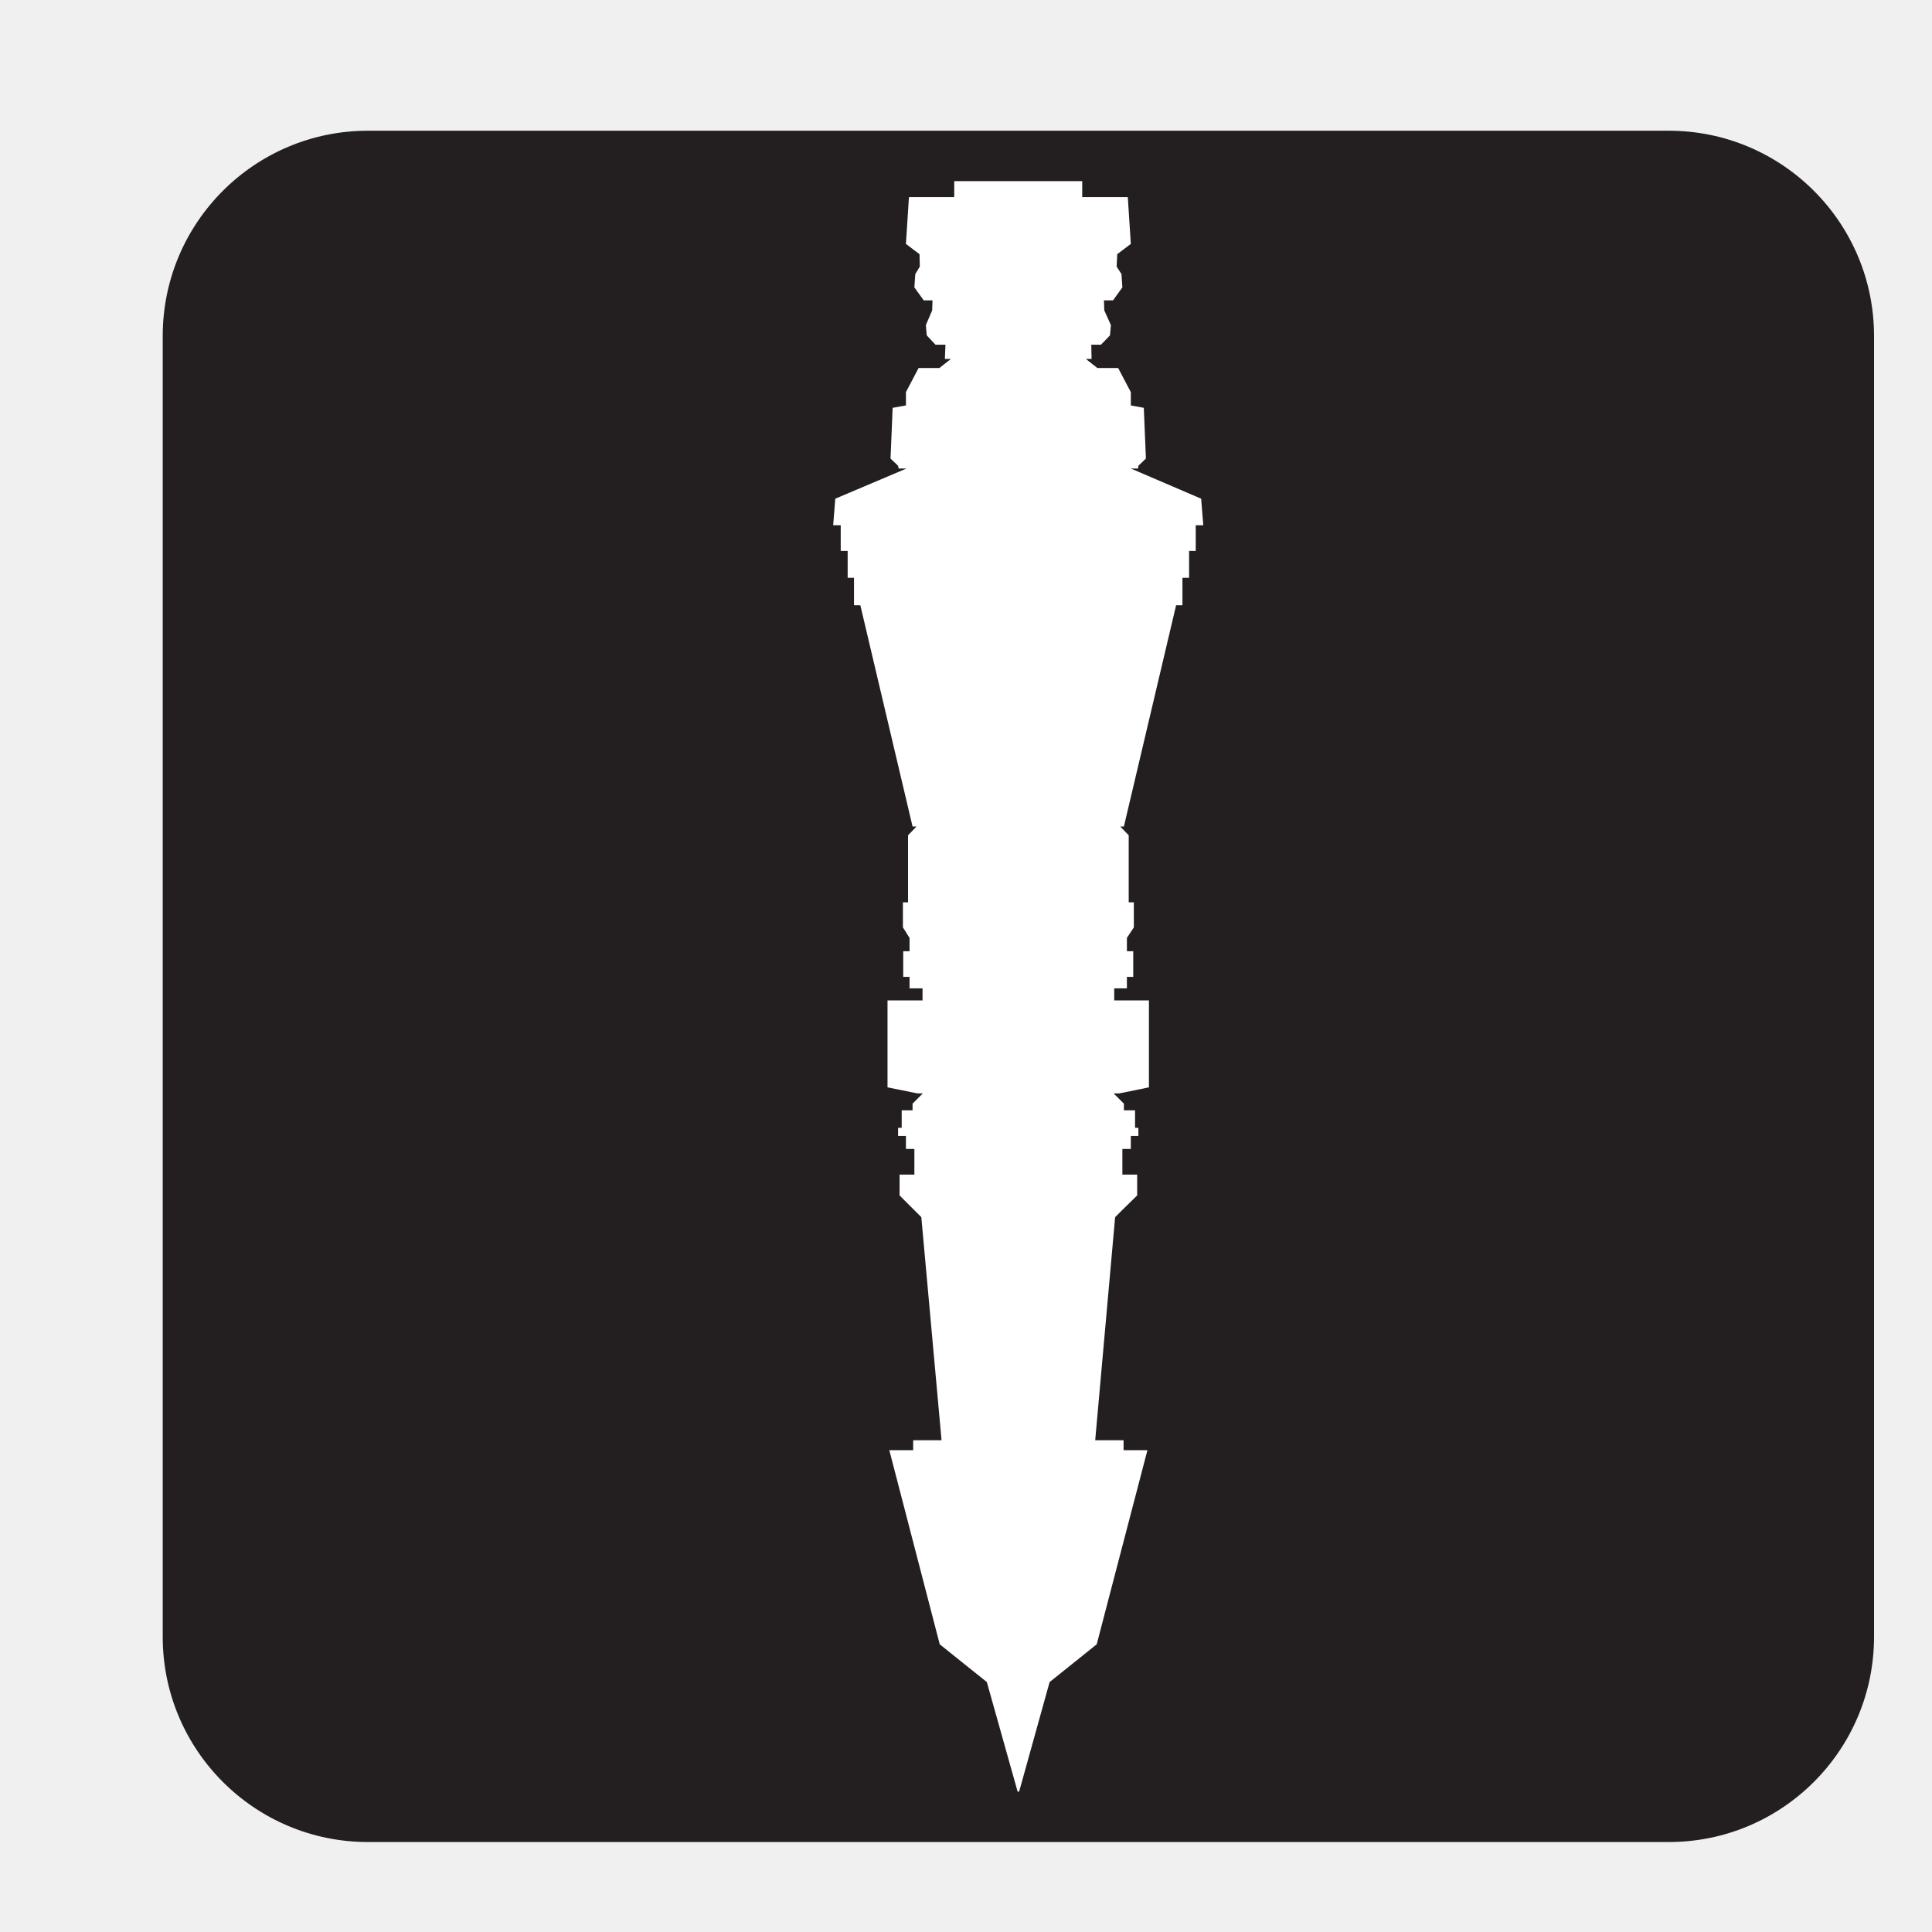
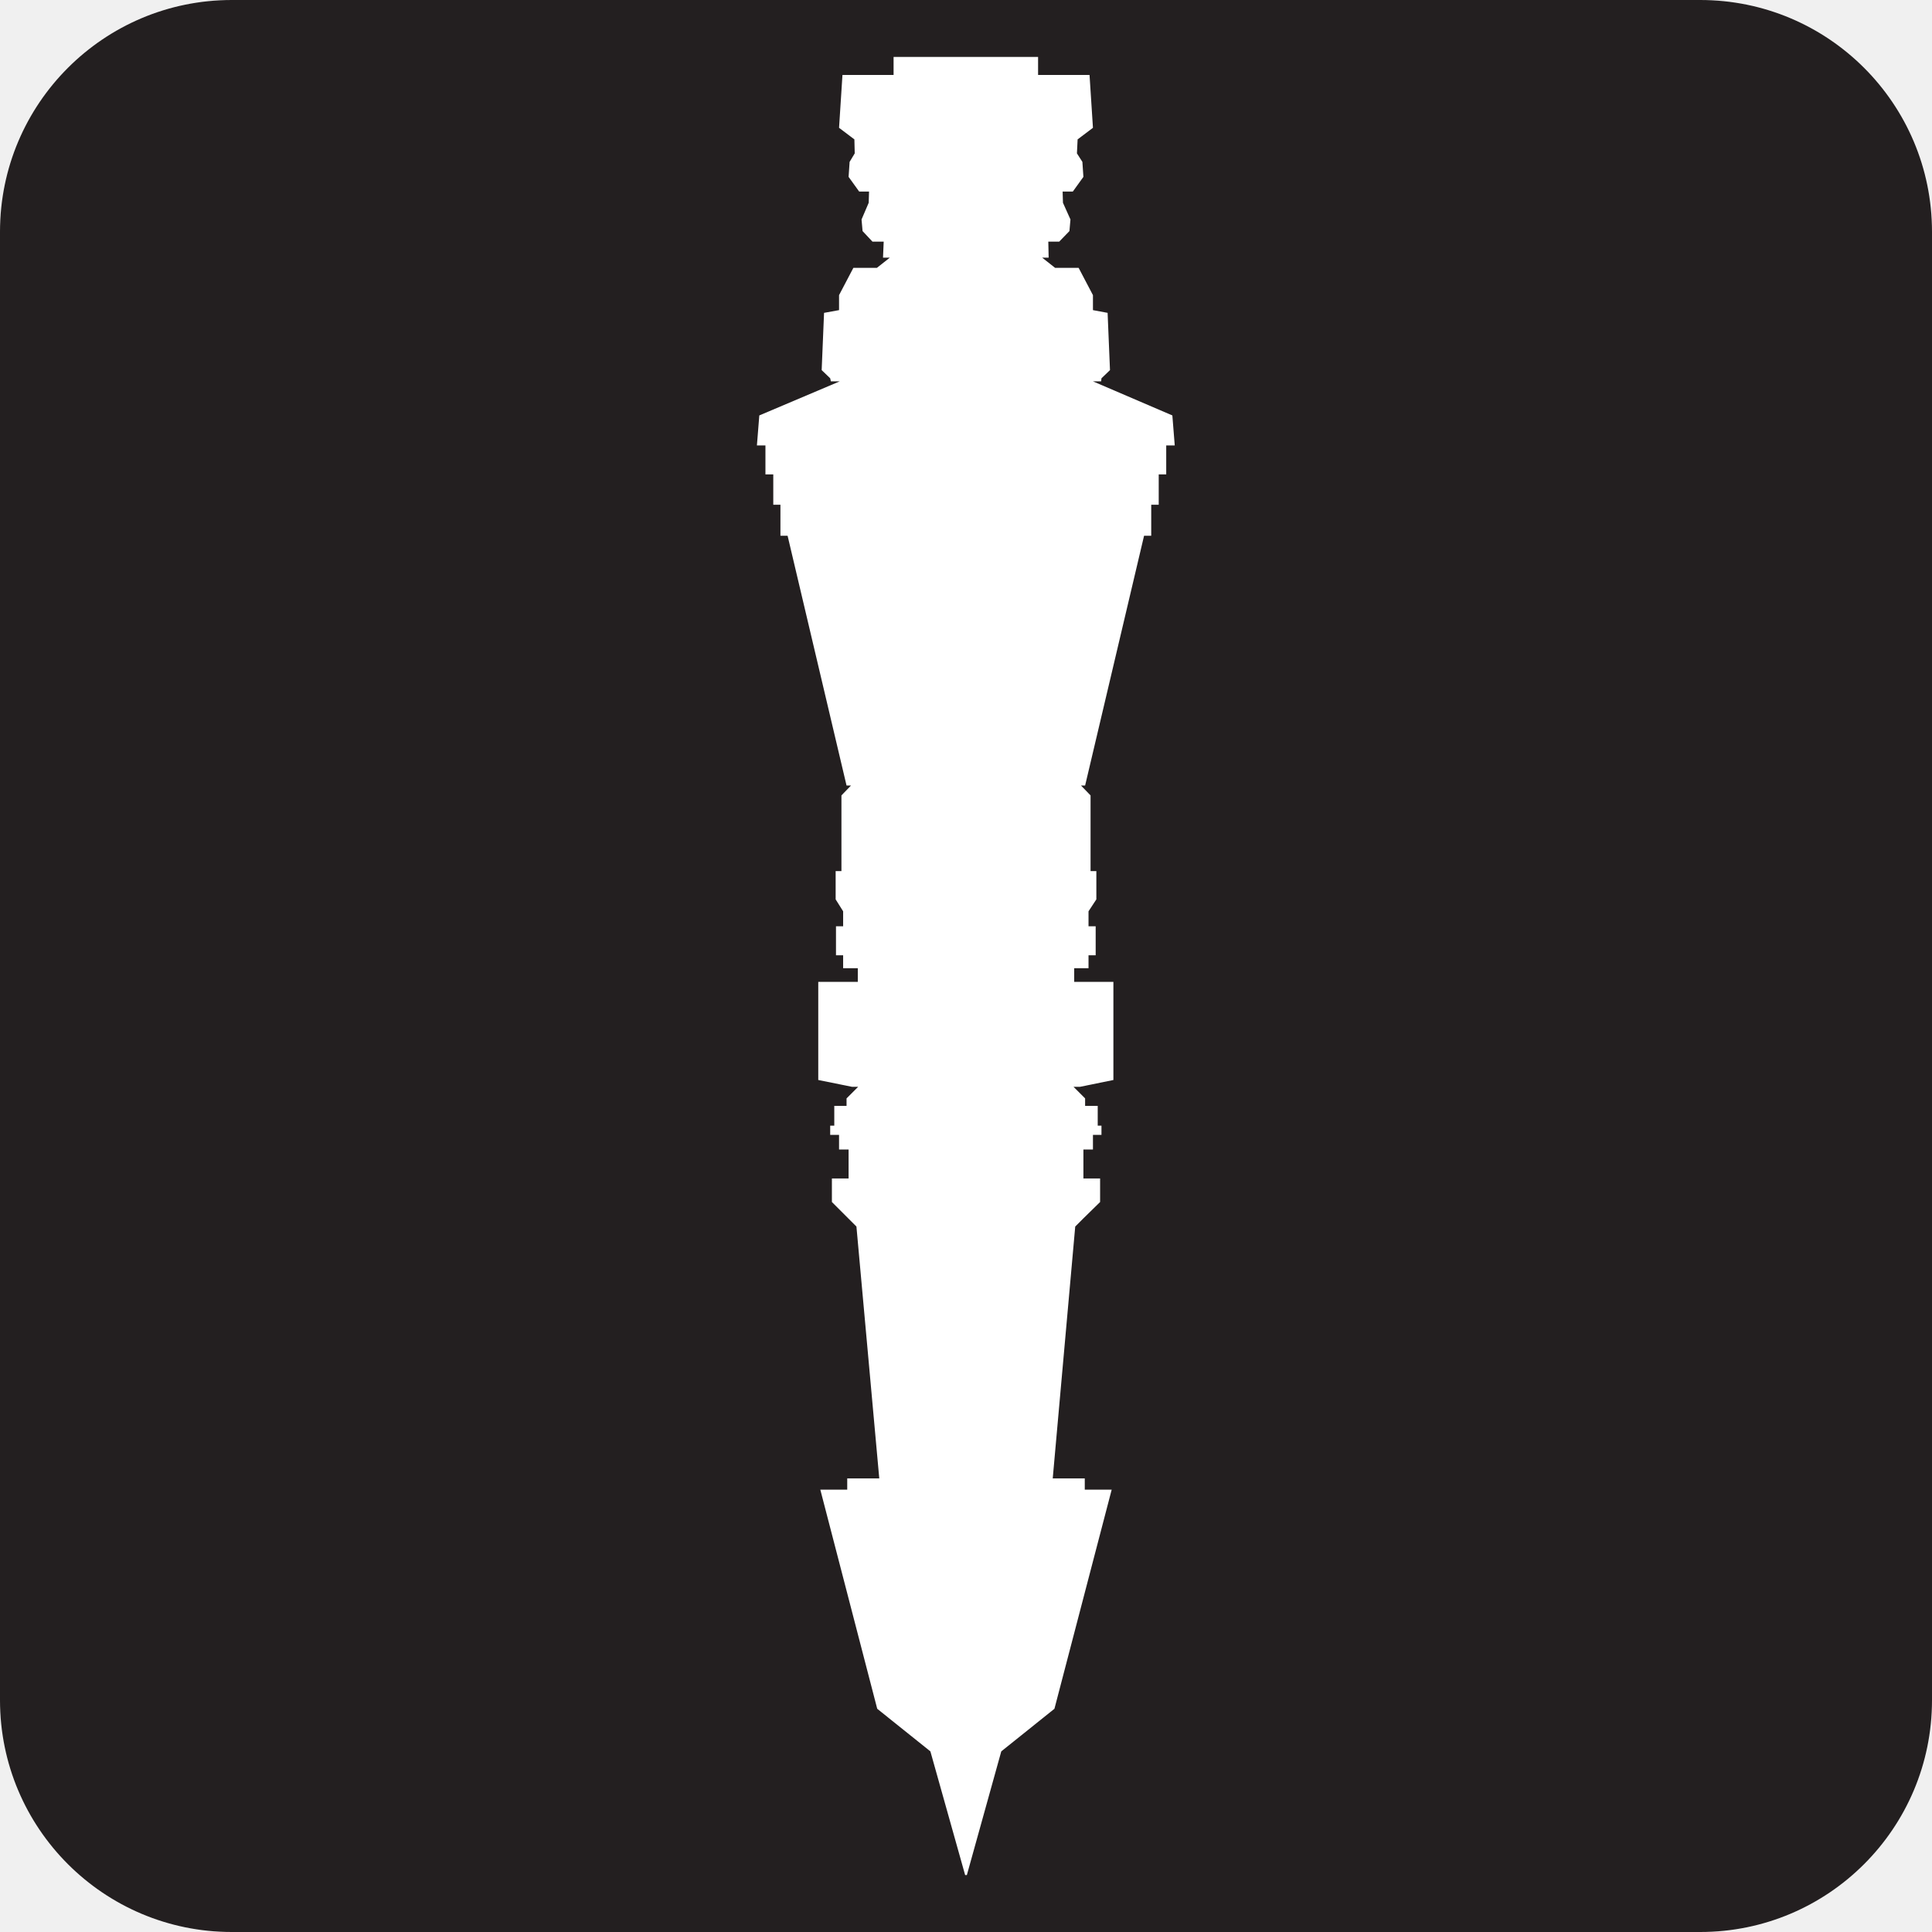
- <svg xmlns="http://www.w3.org/2000/svg" viewBox="0 0 64 64" role="img" aria-label="Torpedo">
+ <svg xmlns="http://www.w3.org/2000/svg" viewBox="5.39 4.33 56.69 56.69" role="img" aria-label="Torpedo">
  <clipPath id="tk">
    <rect x="5.39" y="4.33" width="56.69" height="56.69" rx="6.8" />
  </clipPath>
  <g clip-path="url(#tk)">
    <path fill="#ffffff" d="M57.51 61.02L9.95 61.02C7.43 61.02 5.39 58.98 5.39 56.45L5.39 8.9C5.39 6.37 7.43 4.33 9.95 4.33L57.51 4.33C60.03 4.33 62.08 6.37 62.08 8.9L62.08 56.45C62.08 58.98 60.03 61.02 57.51 61.02" />
    <path fill="#231f20" d="M39.61 17.4L39.61 18.25L39.39 18.25L39.39 19.14L39.17 19.14L39.17 20.05L38.96 20.05L37.23 27.38L37.11 27.38L37.39 27.67L37.39 29.89L37.56 29.89L37.56 30.72L37.33 31.07L37.33 31.51L37.54 31.51L37.54 32.36L37.33 32.36L37.33 32.74L36.91 32.74L36.91 33.14L38.06 33.14L38.06 36.02L37.08 36.22L36.89 36.22L37.23 36.56L37.23 36.78L37.6 36.78L37.6 37.36L37.71 37.36L37.71 37.63L37.46 37.63L37.46 38.06L37.18 38.06L37.18 38.91L37.67 38.91L37.67 39.6L37.19 40.07L36.94 40.32L36.28 47.71L37.22 47.71L37.22 48.04L38.01 48.04L36.33 54.47L34.77 55.72L33.76 59.35L33.71 59.35L32.69 55.72L31.13 54.47L29.46 48.04L30.25 48.04L30.25 47.71L31.19 47.71L30.52 40.32L30.27 40.07L29.8 39.6L29.8 38.91L30.29 38.91L30.29 38.06L30.01 38.06L30.01 37.63L29.75 37.63L29.75 37.36L29.87 37.36L29.87 36.78L30.23 36.78L30.23 36.56L30.57 36.22L30.39 36.22L29.4 36.02L29.4 33.14L30.56 33.14L30.56 32.74L30.13 32.74L30.13 32.36L29.92 32.36L29.92 31.51L30.13 31.51L30.13 31.07L29.91 30.72L29.91 29.89L30.08 29.89L30.08 27.67L30.36 27.38L30.23 27.38L28.5 20.05L28.29 20.05L28.29 19.14L28.08 19.14L28.08 18.25L27.85 18.25L27.85 17.4L27.6 17.4L27.67 16.52L30.03 15.52L29.77 15.52L29.75 15.43L29.5 15.19L29.57 13.51L30.01 13.43L30.01 12.99L30.43 12.19L31.12 12.19L31.5 11.89L31.3 11.89L31.32 11.42L30.99 11.42L30.7 11.11L30.67 10.77L30.88 10.28L30.89 9.95L30.6 9.95L30.29 9.52L30.32 9.08L30.47 8.83L30.46 8.42L30.01 8.08L30.11 6.53L31.61 6.53L31.61 6L35.85 6L35.85 6.53L37.36 6.53L37.46 8.08L37.01 8.42L36.99 8.83L37.15 9.08L37.18 9.52L36.87 9.95L36.57 9.95L36.58 10.28L36.8 10.77L36.77 11.11L36.47 11.42L36.15 11.42L36.16 11.89L35.97 11.89L36.35 12.19L37.04 12.19L37.46 12.99L37.46 13.43L37.89 13.51L37.96 15.19L37.71 15.43L37.7 15.52L37.46 15.52L39.79 16.52L39.86 17.4L39.61 17.4M57.48 4.33L9.99 4.33C7.45 4.33 5.39 6.39 5.39 8.93L5.39 56.42C5.39 58.96 7.45 61.02 9.99 61.02L57.48 61.02C60.02 61.02 62.08 58.96 62.08 56.42L62.08 8.93C62.08 6.39 60.02 4.33 57.48 4.33" />
  </g>
</svg>
